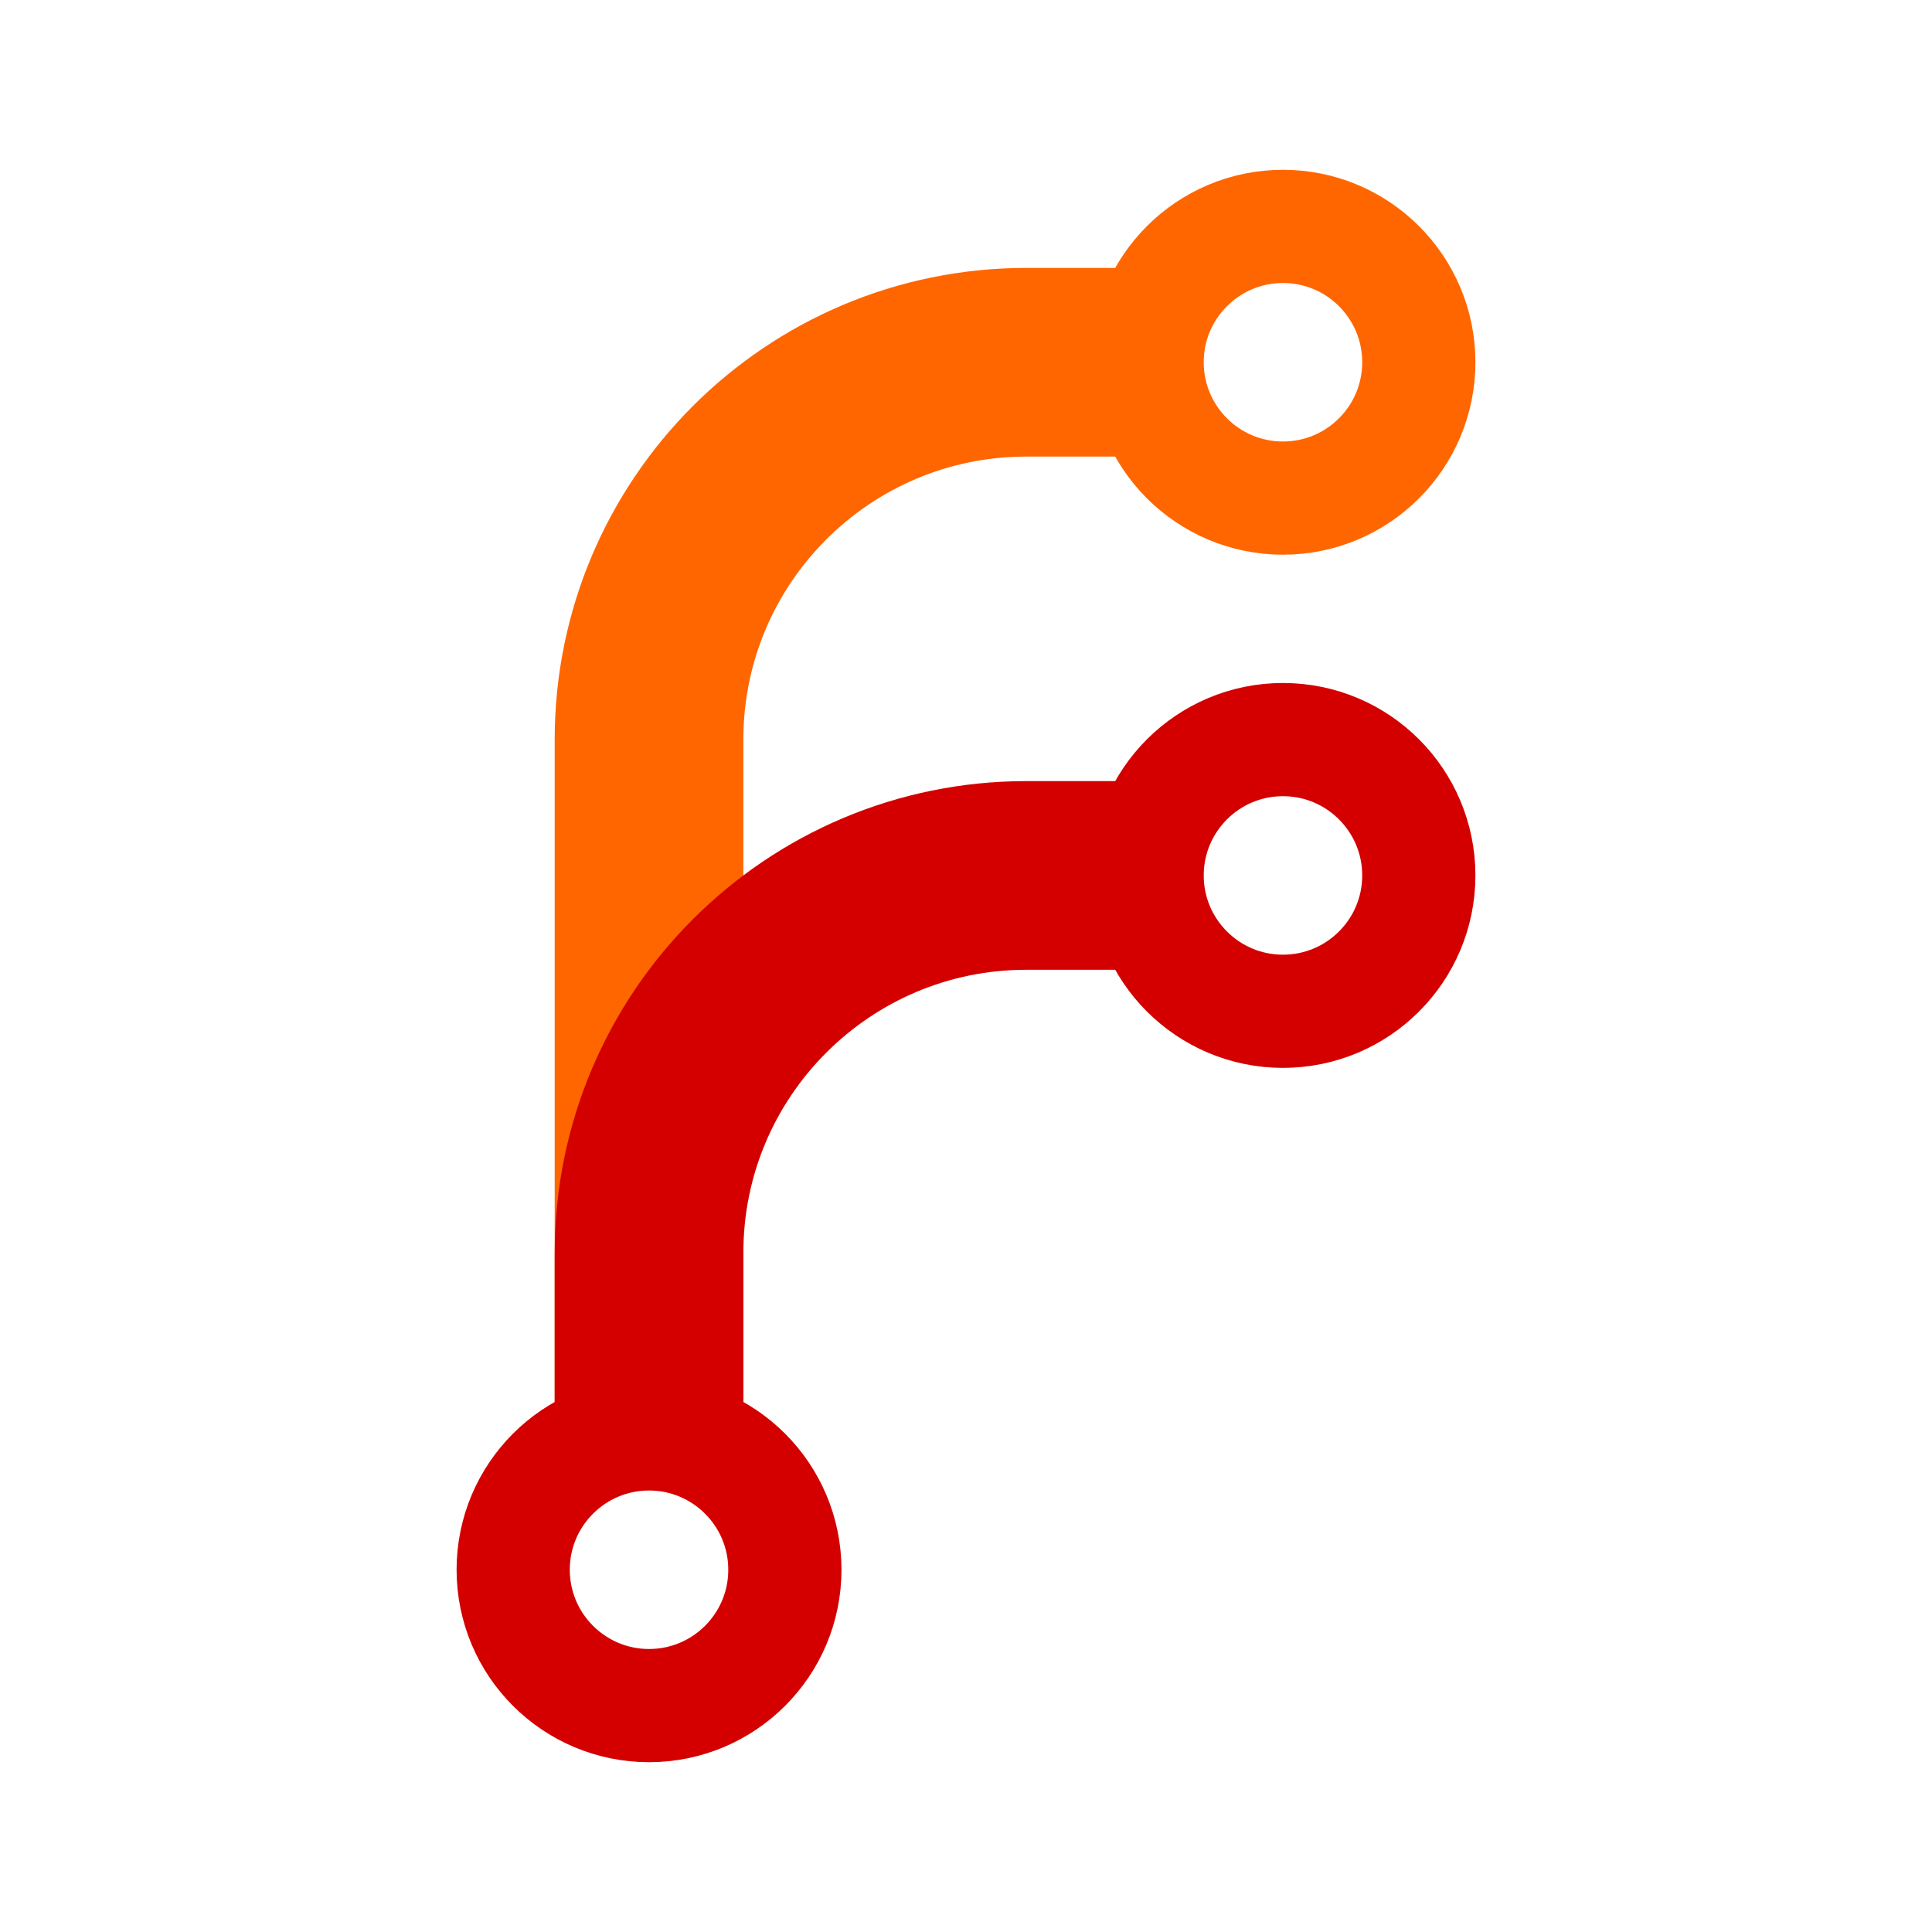
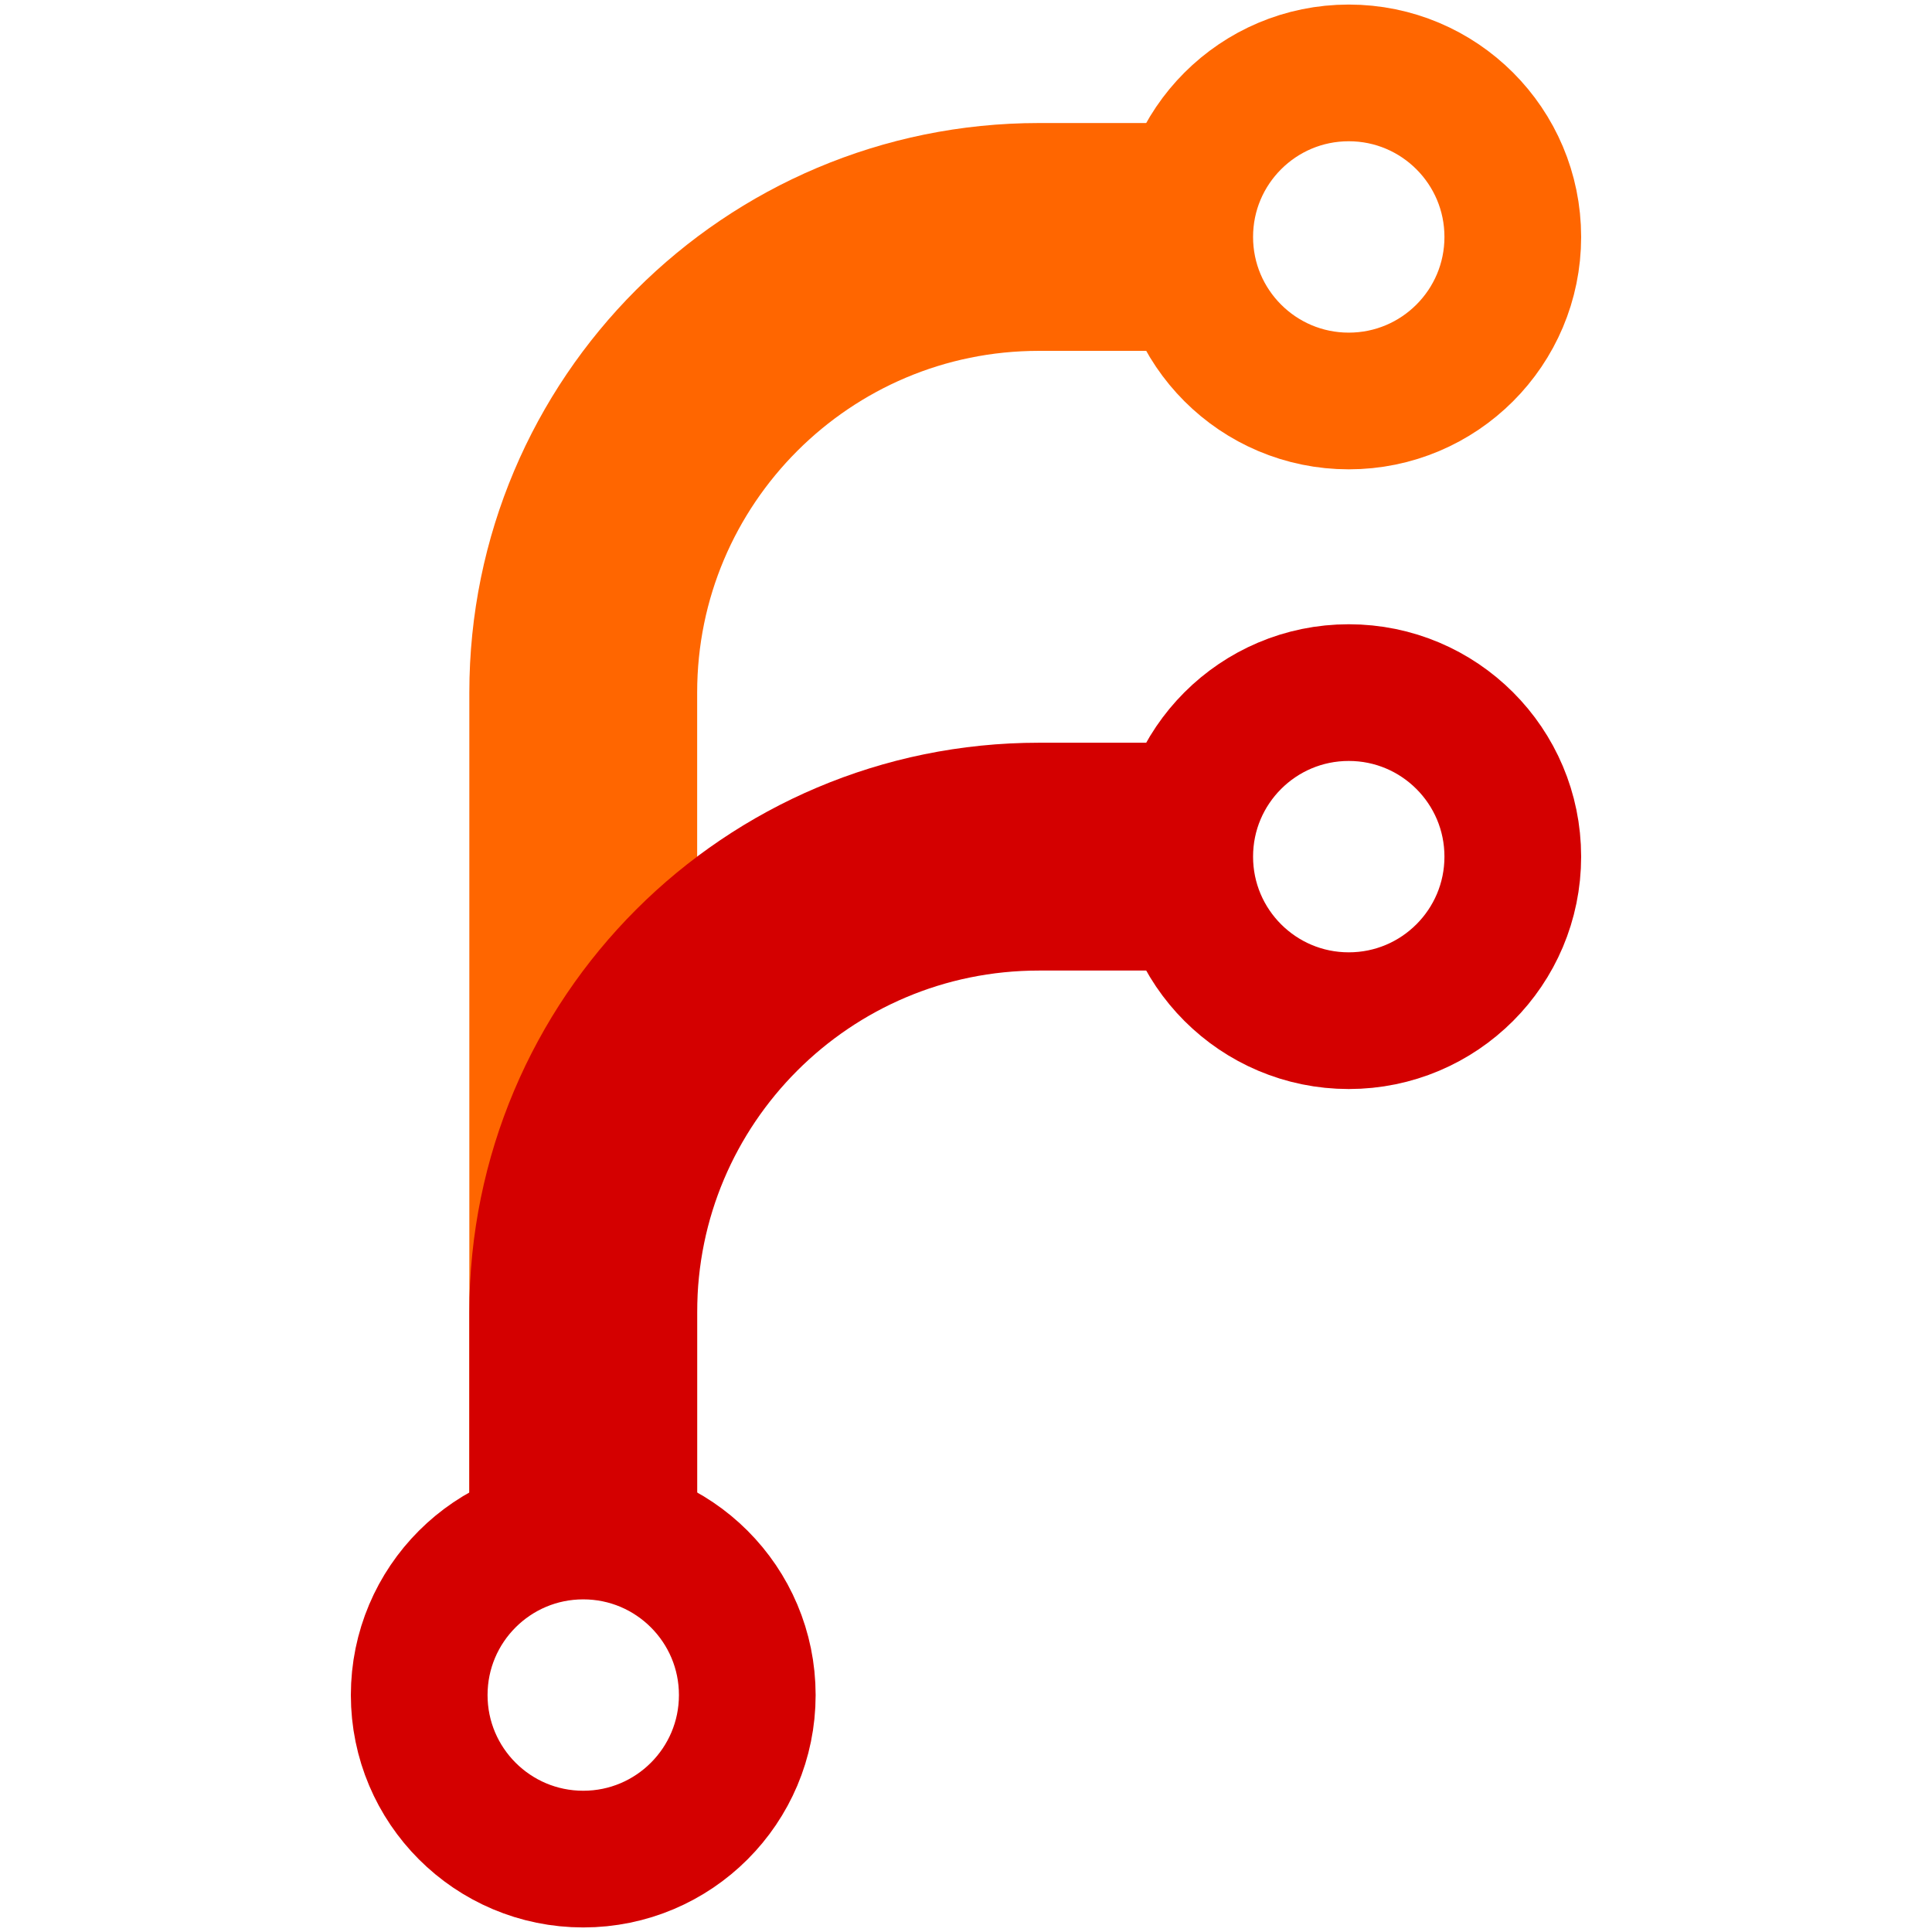
- <svg xmlns="http://www.w3.org/2000/svg" width="64" height="64" viewBox="0 0 256 256" class="forgejo-logo" aria-hidden="true">
-   <g transform="translate(28,28)">
+ <svg xmlns="http://www.w3.org/2000/svg" width="64" height="64" viewBox="0 0 212 212" class="forgejo-logo" aria-hidden="true">
+   <g transform="translate(6,6)">
    <path d="M58 168 v-98 a50 50 0 0 1 50-50 h20" fill="none" stroke="#ff6600" stroke-width="25" />
    <path d="M58 168 v-30 a50 50 0 0 1 50-50 h20" fill="none" stroke="#d40000" stroke-width="25" />
    <circle cx="142" cy="20" r="18" fill="none" stroke="#ff6600" stroke-width="15" />
    <circle cx="142" cy="88" r="18" fill="none" stroke="#d40000" stroke-width="15" />
    <circle cx="58" cy="180" r="18" fill="none" stroke="#d40000" stroke-width="15" />
  </g>
</svg>
